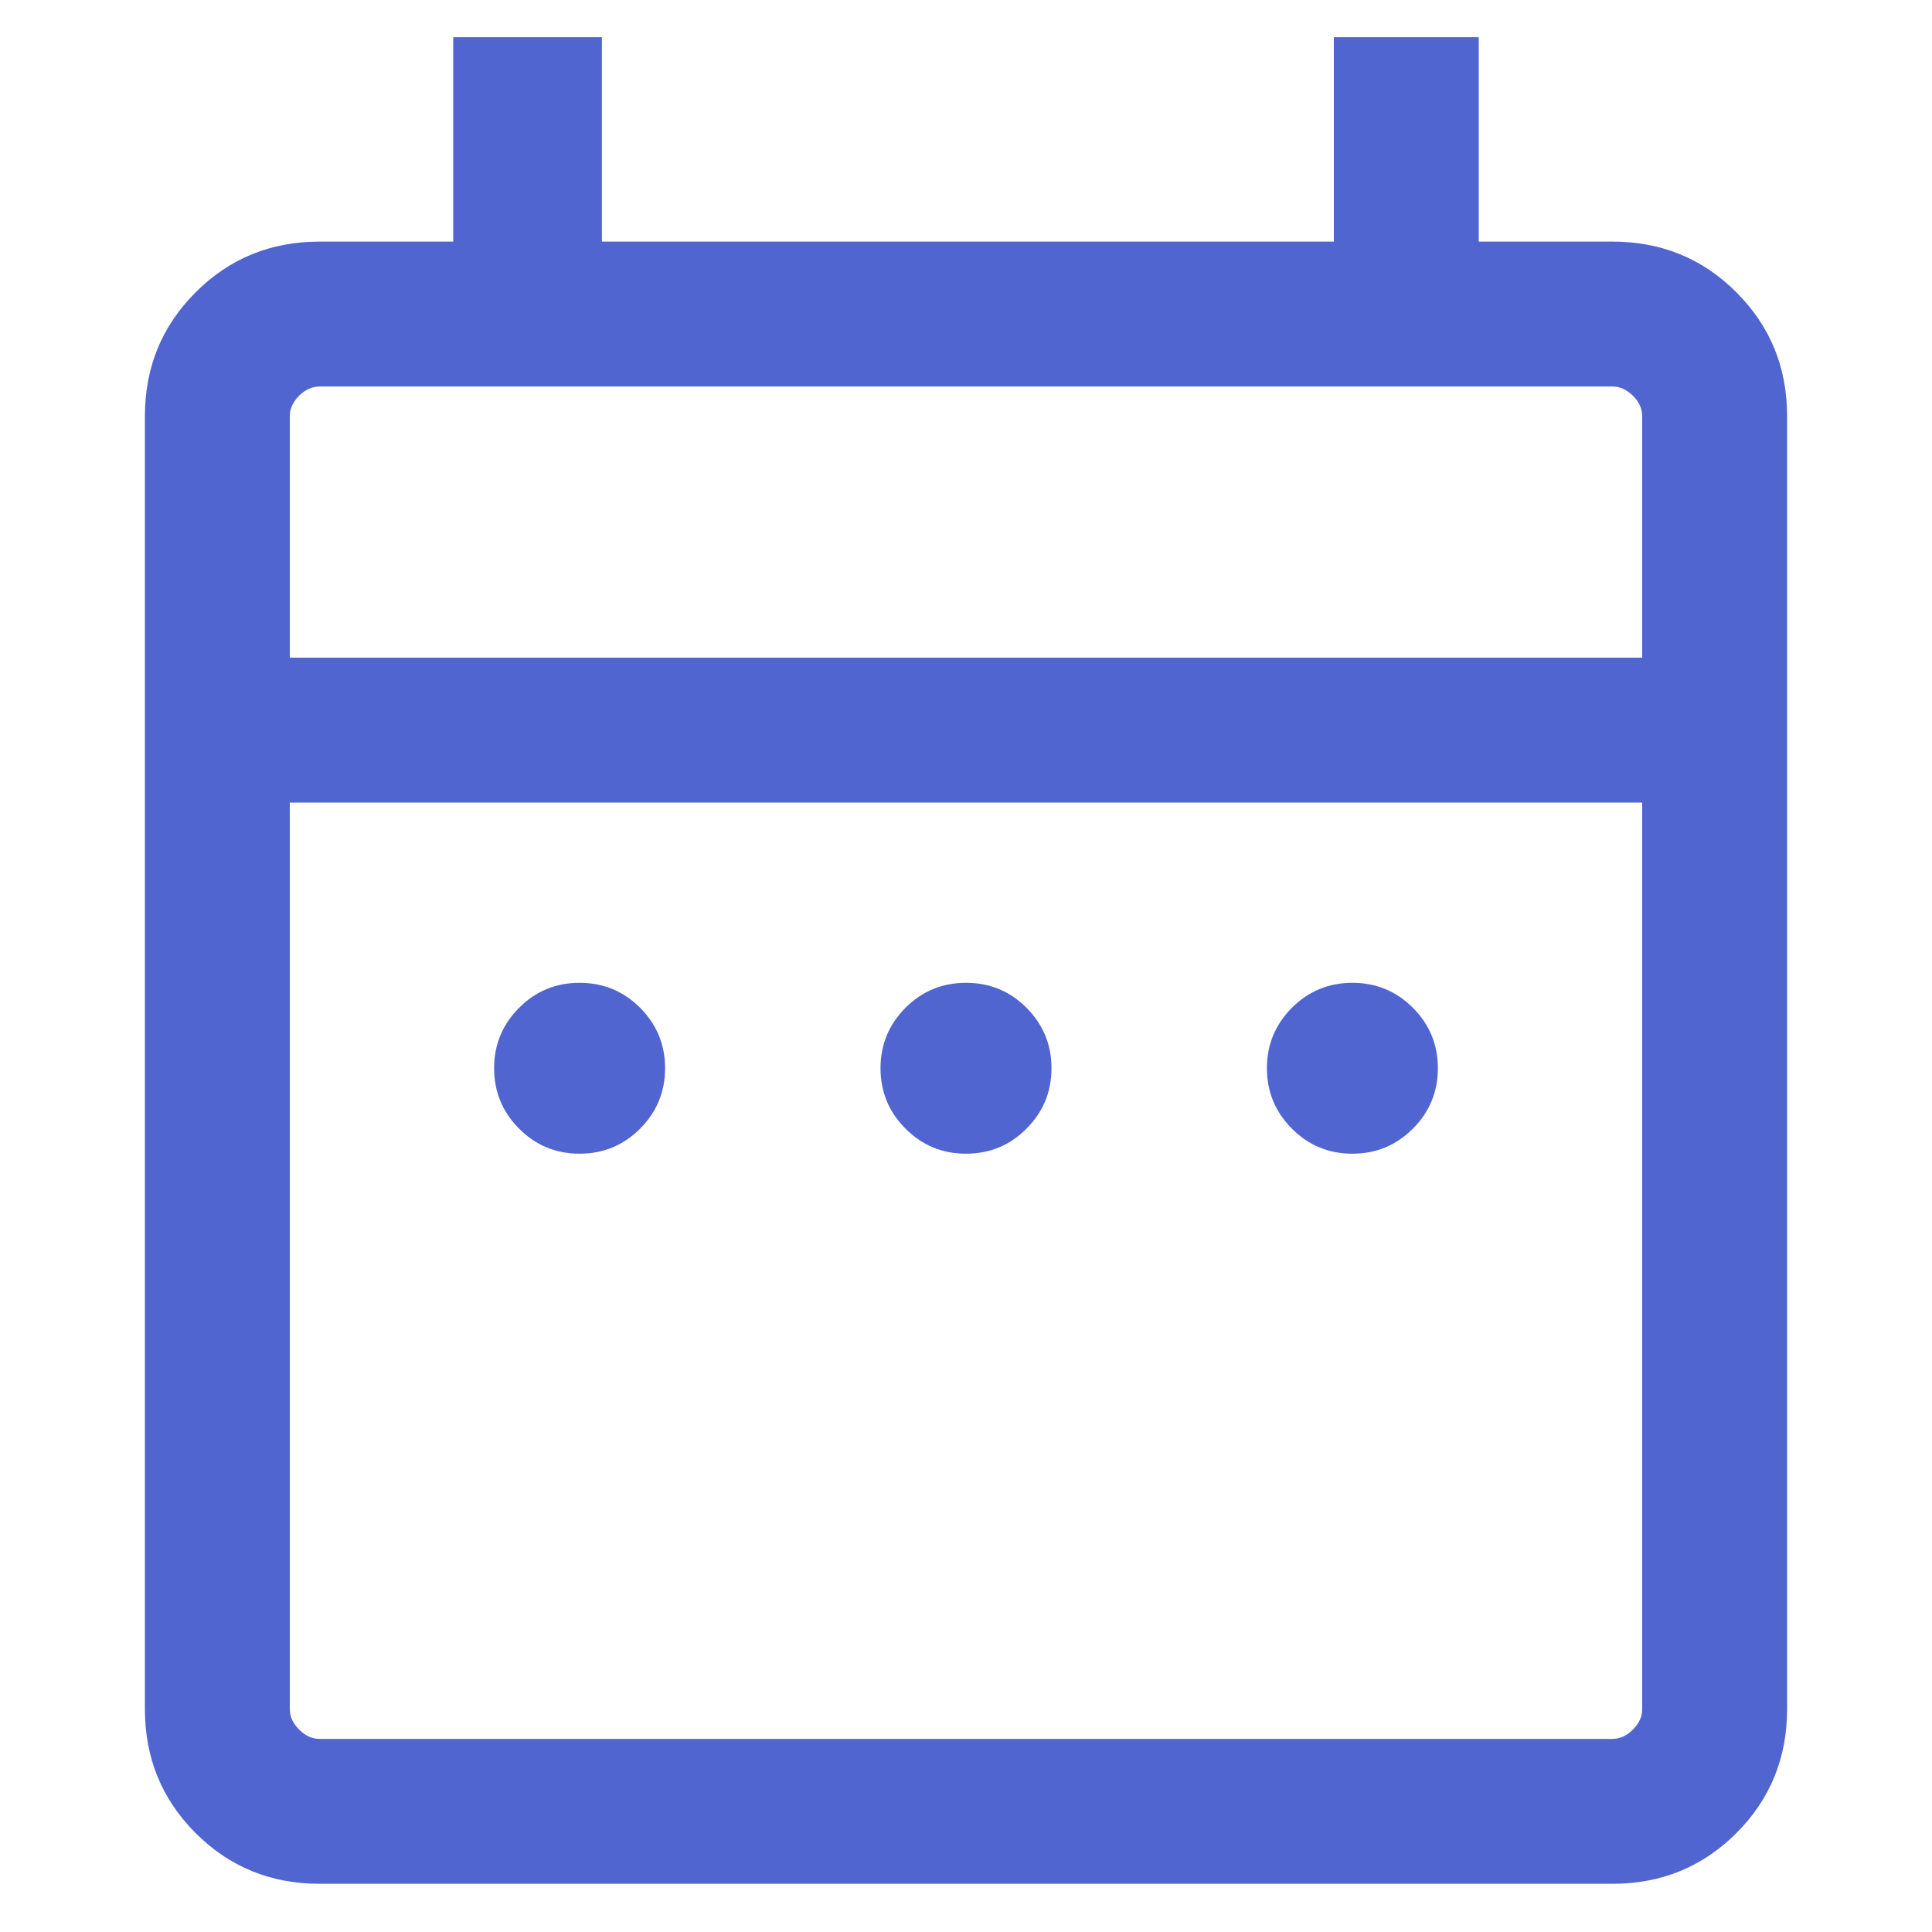
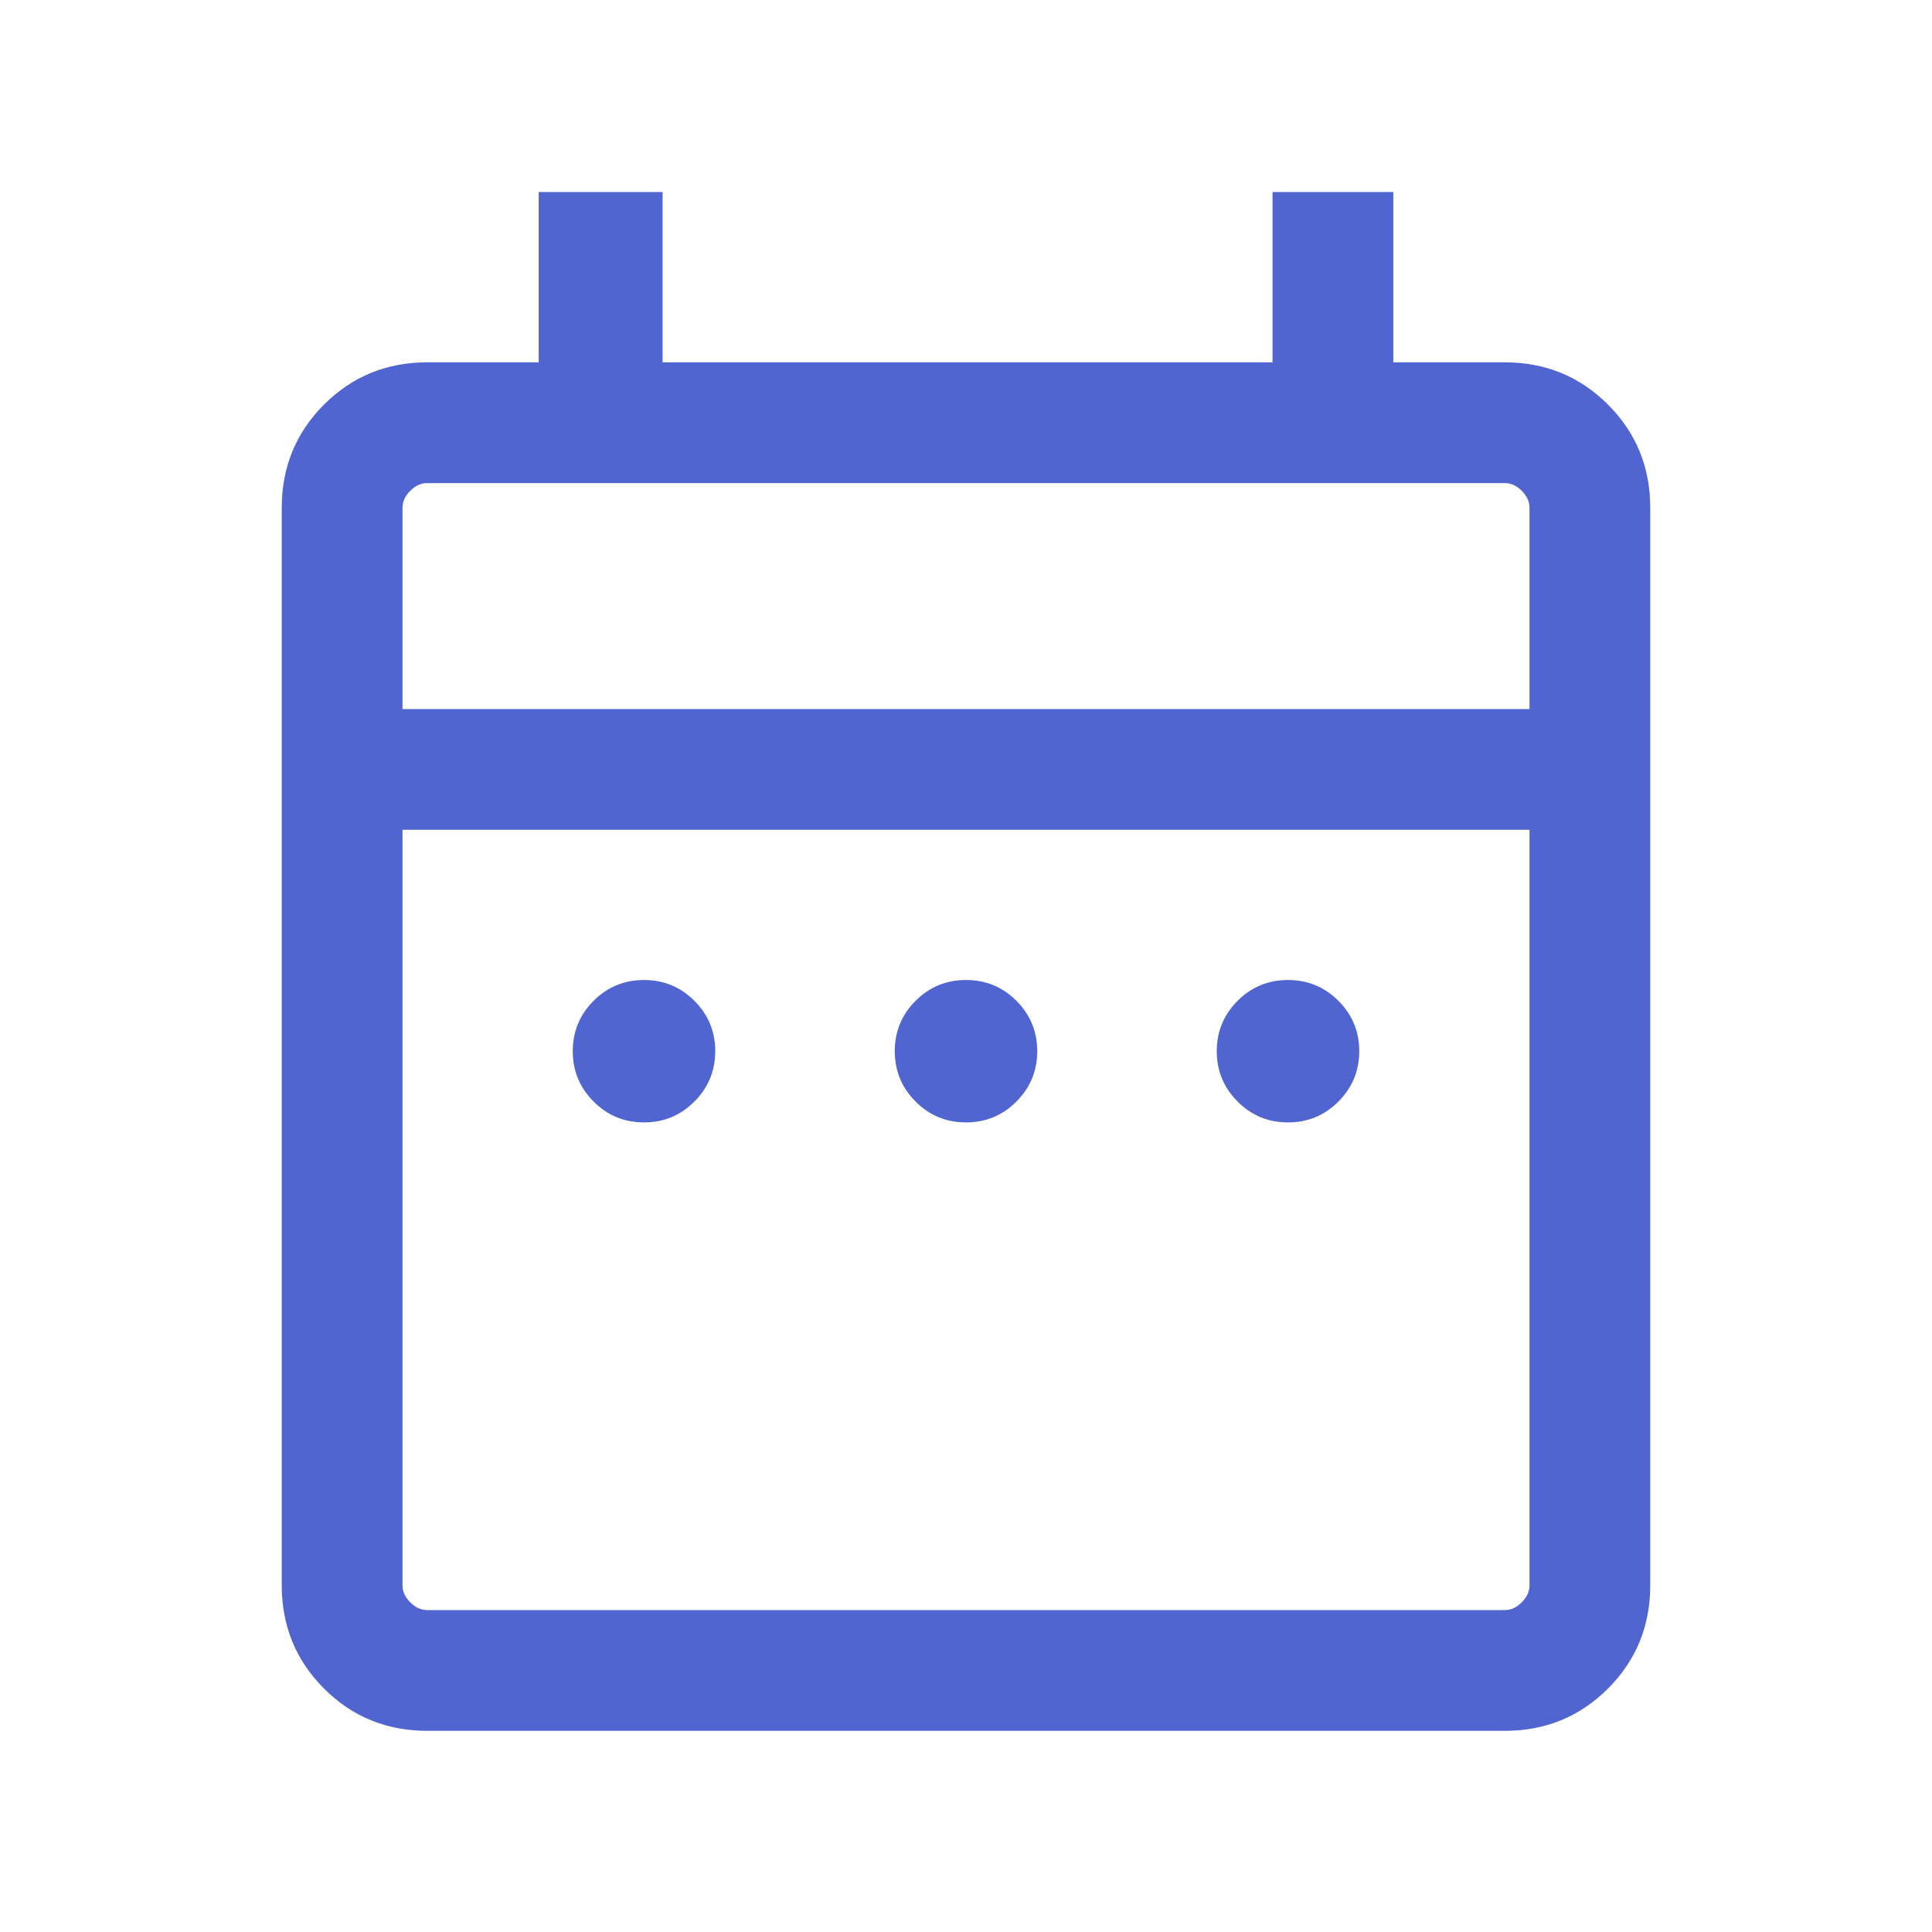
- <svg xmlns="http://www.w3.org/2000/svg" width="192" height="192" viewBox="2 2 20 20" fill="none">
+ <svg xmlns="http://www.w3.org/2000/svg" width="192" height="192" viewBox="0 0 24 24" fill="none">
  <path d="M8 13.943C7.755 13.943 7.546 13.857 7.374 13.684C7.202 13.512 7.115 13.303 7.115 13.058C7.115 12.813 7.202 12.605 7.374 12.432C7.546 12.26 7.755 12.174 8 12.174C8.245 12.174 8.453 12.26 8.626 12.432C8.798 12.605 8.885 12.813 8.885 13.058C8.885 13.303 8.798 13.512 8.626 13.684C8.453 13.857 8.245 13.943 8 13.943ZM12 13.943C11.755 13.943 11.546 13.857 11.374 13.684C11.202 13.512 11.115 13.303 11.115 13.058C11.115 12.813 11.202 12.605 11.374 12.432C11.546 12.26 11.755 12.174 12 12.174C12.245 12.174 12.454 12.26 12.626 12.432C12.798 12.605 12.885 12.813 12.885 13.058C12.885 13.303 12.798 13.512 12.626 13.684C12.454 13.857 12.245 13.943 12 13.943ZM16 13.943C15.755 13.943 15.546 13.857 15.374 13.684C15.202 13.512 15.115 13.303 15.115 13.058C15.115 12.813 15.202 12.605 15.374 12.432C15.546 12.26 15.755 12.174 16 12.174C16.245 12.174 16.453 12.26 16.626 12.432C16.798 12.605 16.885 12.813 16.885 13.058C16.885 13.303 16.798 13.512 16.626 13.684C16.453 13.857 16.245 13.943 16 13.943ZM5.308 21.501C4.803 21.501 4.375 21.326 4.025 20.976C3.675 20.626 3.5 20.198 3.5 19.693V6.308C3.5 5.803 3.675 5.376 4.025 5.026C4.375 4.676 4.803 4.501 5.308 4.501H6.692V2.385H8.231V4.501H15.808V2.385H17.308V4.501H18.692C19.197 4.501 19.625 4.676 19.975 5.026C20.325 5.376 20.5 5.803 20.5 6.308V19.693C20.5 20.198 20.325 20.626 19.975 20.976C19.625 21.326 19.197 21.501 18.692 21.501H5.308ZM5.308 20.001H18.692C18.769 20.001 18.84 19.969 18.904 19.904C18.968 19.84 19 19.77 19 19.693V10.308H5V19.693C5 19.77 5.032 19.84 5.096 19.904C5.16 19.969 5.231 20.001 5.308 20.001ZM5 8.808H19V6.308C19 6.231 18.968 6.161 18.904 6.097C18.84 6.033 18.769 6.001 18.692 6.001H5.308C5.231 6.001 5.16 6.033 5.096 6.097C5.032 6.161 5 6.231 5 6.308V8.808Z" fill="#5065D0" />
</svg>
